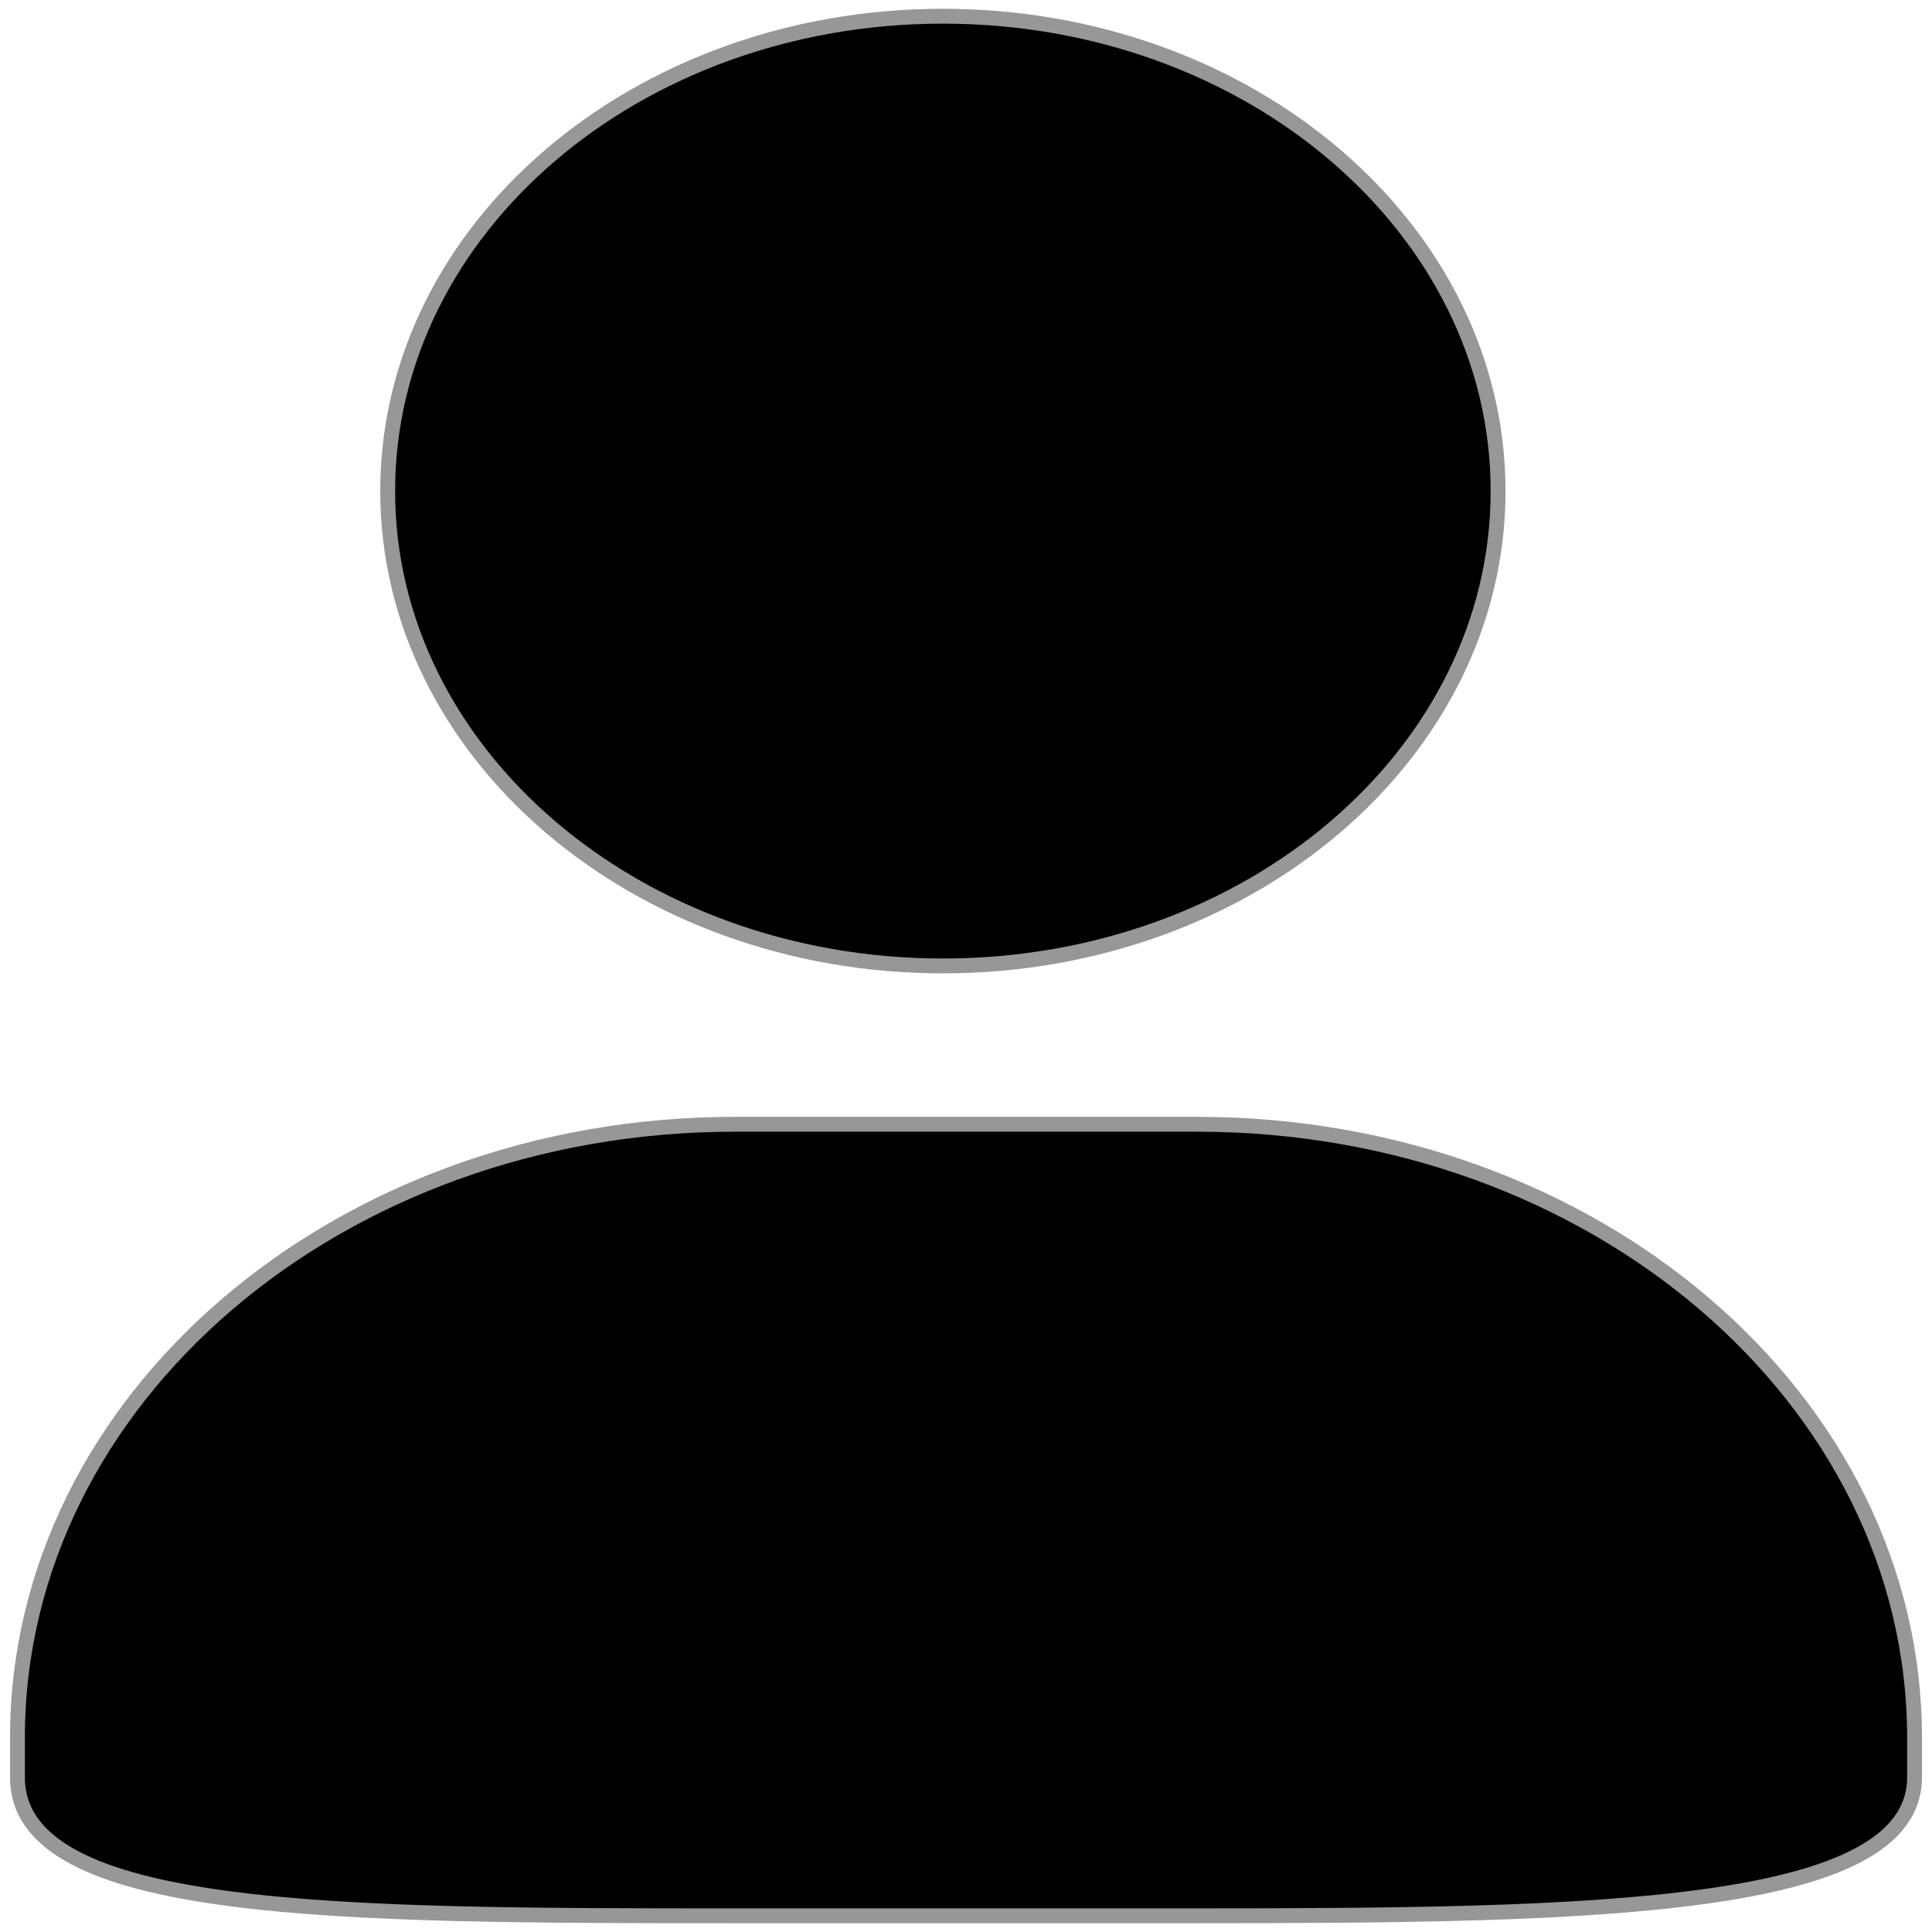
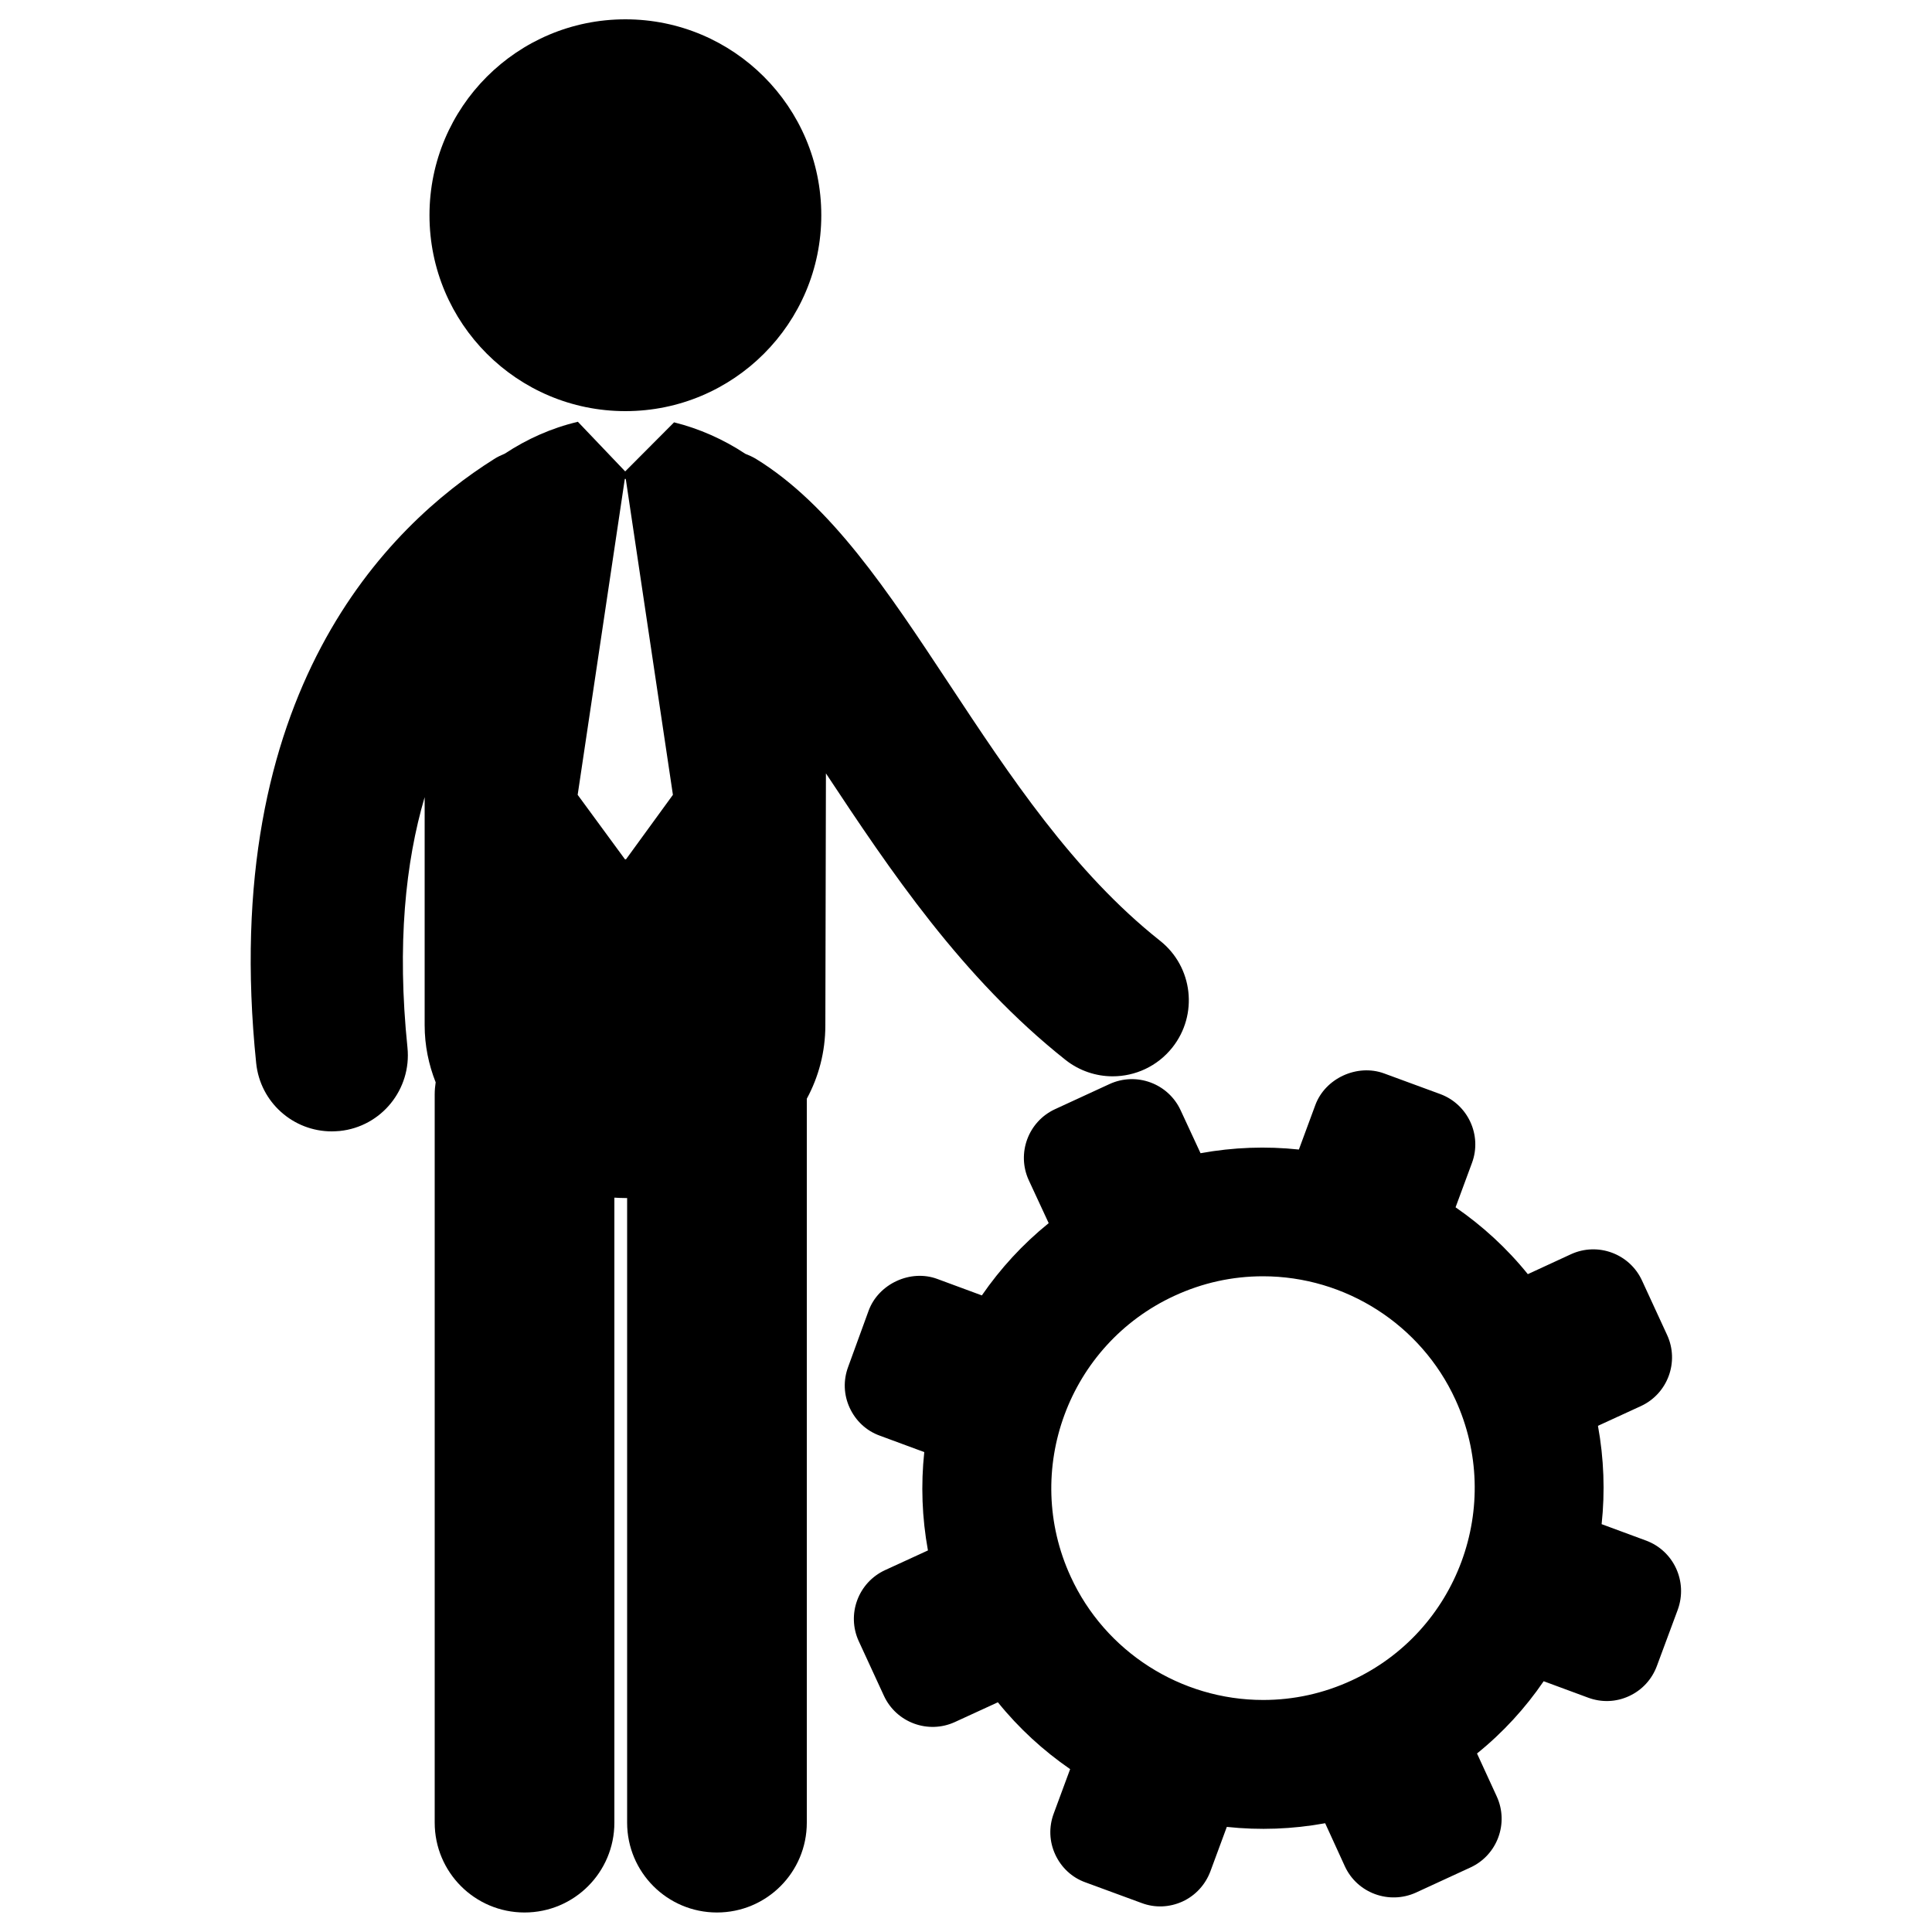
- <svg xmlns="http://www.w3.org/2000/svg" width="130" height="130">
-   <path d="M63.444 64.996c20.633 0 37.359-14.308 37.359-31.953 0-17.649-16.726-31.952-37.359-31.952-20.631 0-37.36 14.303-37.358 31.952 0 17.645 16.727 31.953 37.359 31.953zM80.57 75.65H49.434c-26.652 0-48.26 18.477-48.26 41.27v2.664c0 9.316 21.608 9.325 48.26 9.325H80.57c26.649 0 48.256-.344 48.256-9.325v-2.663c0-22.794-21.605-41.271-48.256-41.271z" stroke="#979797" />
+ <svg xmlns="http://www.w3.org/2000/svg" version="1.1" x="0px" y="0px" viewBox="0 0 1000 1000" enable-background="new 0 0 1000 1000" xml:space="preserve">
+   <g>
+     <g>
+       <g>
+         <circle cx="323.7" cy="111.4" r="101.4" />
+         <path d="M427.5,400.3c33,49.9,70.4,105.8,124,148.3c7.2,5.7,15.9,8.5,24.4,8.5c11.6,0,23.1-5.1,30.9-14.9c13.5-17,10.7-41.8-6.4-55.3c-44.9-35.6-77.7-85.3-109.4-133.3c-31.4-47.5-61-92.4-99.9-116.2c-1.7-1-3.5-1.8-5.3-2.5c-11.3-7.5-24-13.1-36.9-16.3l-25.3,25.4l-24.5-25.7c-0.1,0-0.2,0-0.3,0.1c-13.2,3.1-26,8.8-37.5,16.4c-1.9,0.8-3.9,1.7-5.7,2.9c-54.5,34.3-142.8,120.5-123,312.6c2.1,20.3,19.2,35.3,39.1,35.3c1.3,0,2.7-0.1,4.1-0.2c21.6-2.2,37.3-21.6,35.1-43.2c-5.5-53.5-1-95.9,8.9-129.6v118c0,10.6,2.1,20.5,5.7,29.6c-0.3,2-0.5,4.1-0.5,6.2l0,377c0,25.7,20.8,46.5,46.5,46.5c25.7,0,46.5-20.8,46.5-46.5l0-323.5c1.8,0.1,3.7,0.2,5.5,0.2c0.4,0,0.7,0,1.1,0l0,323.3c0,25.7,20.8,46.5,46.5,46.5l0,0c25.7,0,46.5-20.8,46.5-46.5l0-374.7c6.1-11.3,9.6-24.1,9.6-38.1L427.5,400.3L427.5,400.3z M323.5,444.8L299,411.4l24.4-163.5h0.5l24.4,163.5L324,444.8H323.5z" />
+         <path d="M852,797.4l-23-8.5c1.8-16.8,1.2-33.9-1.9-50.9l22.2-10.2c13.9-6.4,20-22.9,13.6-36.8l-13-28.2c-6.4-13.9-22.9-20-36.8-13.6l-22.3,10.3c-10.9-13.5-23.5-25-37.4-34.6l8.5-23c5.3-14.3-2.1-30.3-16.4-35.6l-29.1-10.7c-13.9-5.1-30.5,2.5-35.6,16.4l-8.5,23c-16.8-1.8-33.9-1.2-50.9,1.9l-10.3-22.2c-6.4-13.9-22.9-20-36.8-13.6l-28.2,13c-13.9,6.4-20,22.9-13.6,36.8l10.3,22.2c-13.5,10.9-25,23.5-34.6,37.4l-23-8.5c-13.9-5.2-30.5,2.5-35.6,16.4L439,707.5c-2.6,7-2.3,14.5,0.8,21.2c3.1,6.7,8.6,11.9,15.6,14.4l23,8.5c-1.8,16.8-1.2,33.9,1.9,50.9l-22.2,10.2c-13.9,6.4-20,22.9-13.6,36.8l13,28.2c6.4,13.9,22.9,20,36.8,13.6l22.2-10.2c10.9,13.5,23.5,25,37.4,34.6l-8.5,23c-2.6,7-2.3,14.5,0.8,21.2c3.1,6.7,8.6,11.9,15.6,14.4l29.1,10.7c6.9,2.6,14.4,2.3,21.2-0.8c6.7-3.1,11.8-8.7,14.4-15.6l8.5-23c16.8,1.8,33.9,1.2,50.9-1.9l10.2,22.3c6.4,13.9,22.9,19.9,36.8,13.6l28.2-13c13.9-6.4,20-22.9,13.6-36.8l-10.2-22.2c13.5-10.9,25-23.5,34.5-37.4l23,8.5c7,2.6,14.5,2.3,21.2-0.8c6.7-3.1,11.8-8.6,14.4-15.6l10.8-29.1C873.7,818.6,866.3,802.7,852,797.4z M699.6,869.8c-14.5,6.7-29.9,10.1-45.8,10.1c-42.7,0-81.8-25-99.6-63.8c-25.3-54.9-1.2-120.1,53.7-145.4c14.5-6.7,29.9-10.1,45.8-10.1c42.7,0,81.8,25,99.6,63.8C778.5,779.3,754.5,844.5,699.6,869.8z" />
+       </g>
+     </g>
+     <g />
+     <g />
+     <g />
+     <g />
+     <g />
+     <g />
+     <g />
+     <g />
+     <g />
+     <g />
+     <g />
+     <g />
+     <g />
+     <g />
+     <g />
+   </g>
</svg>
